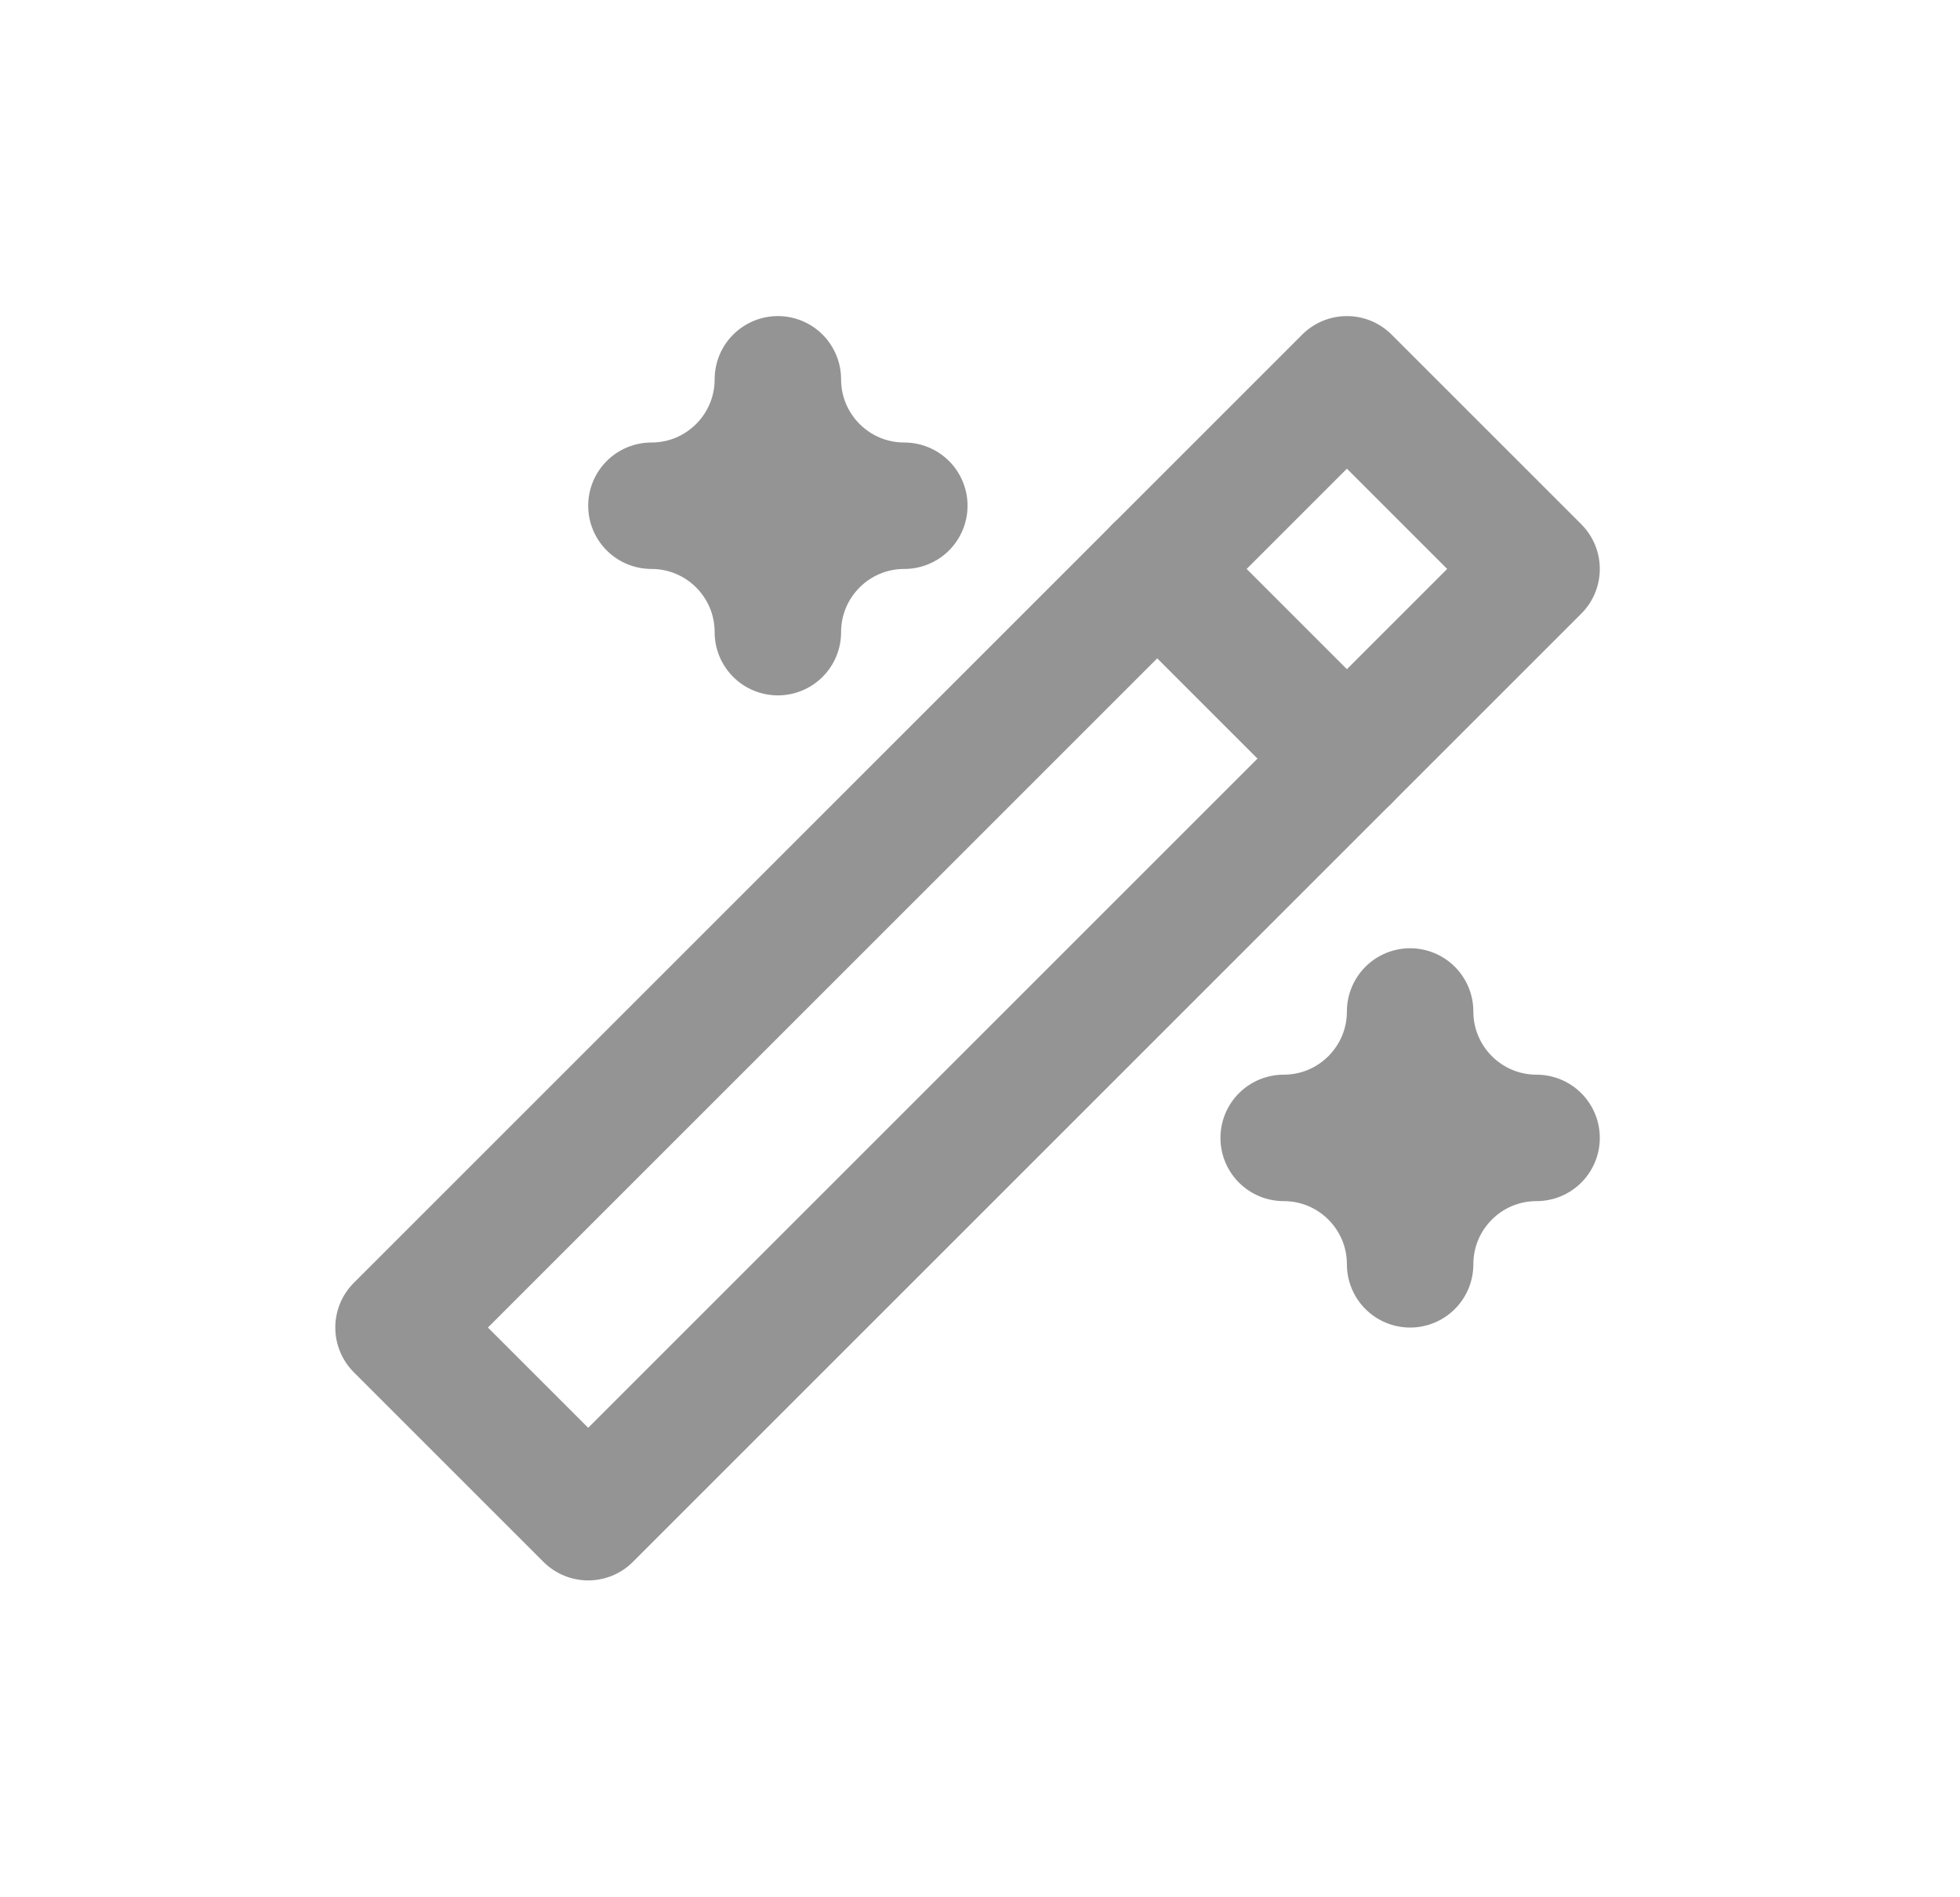
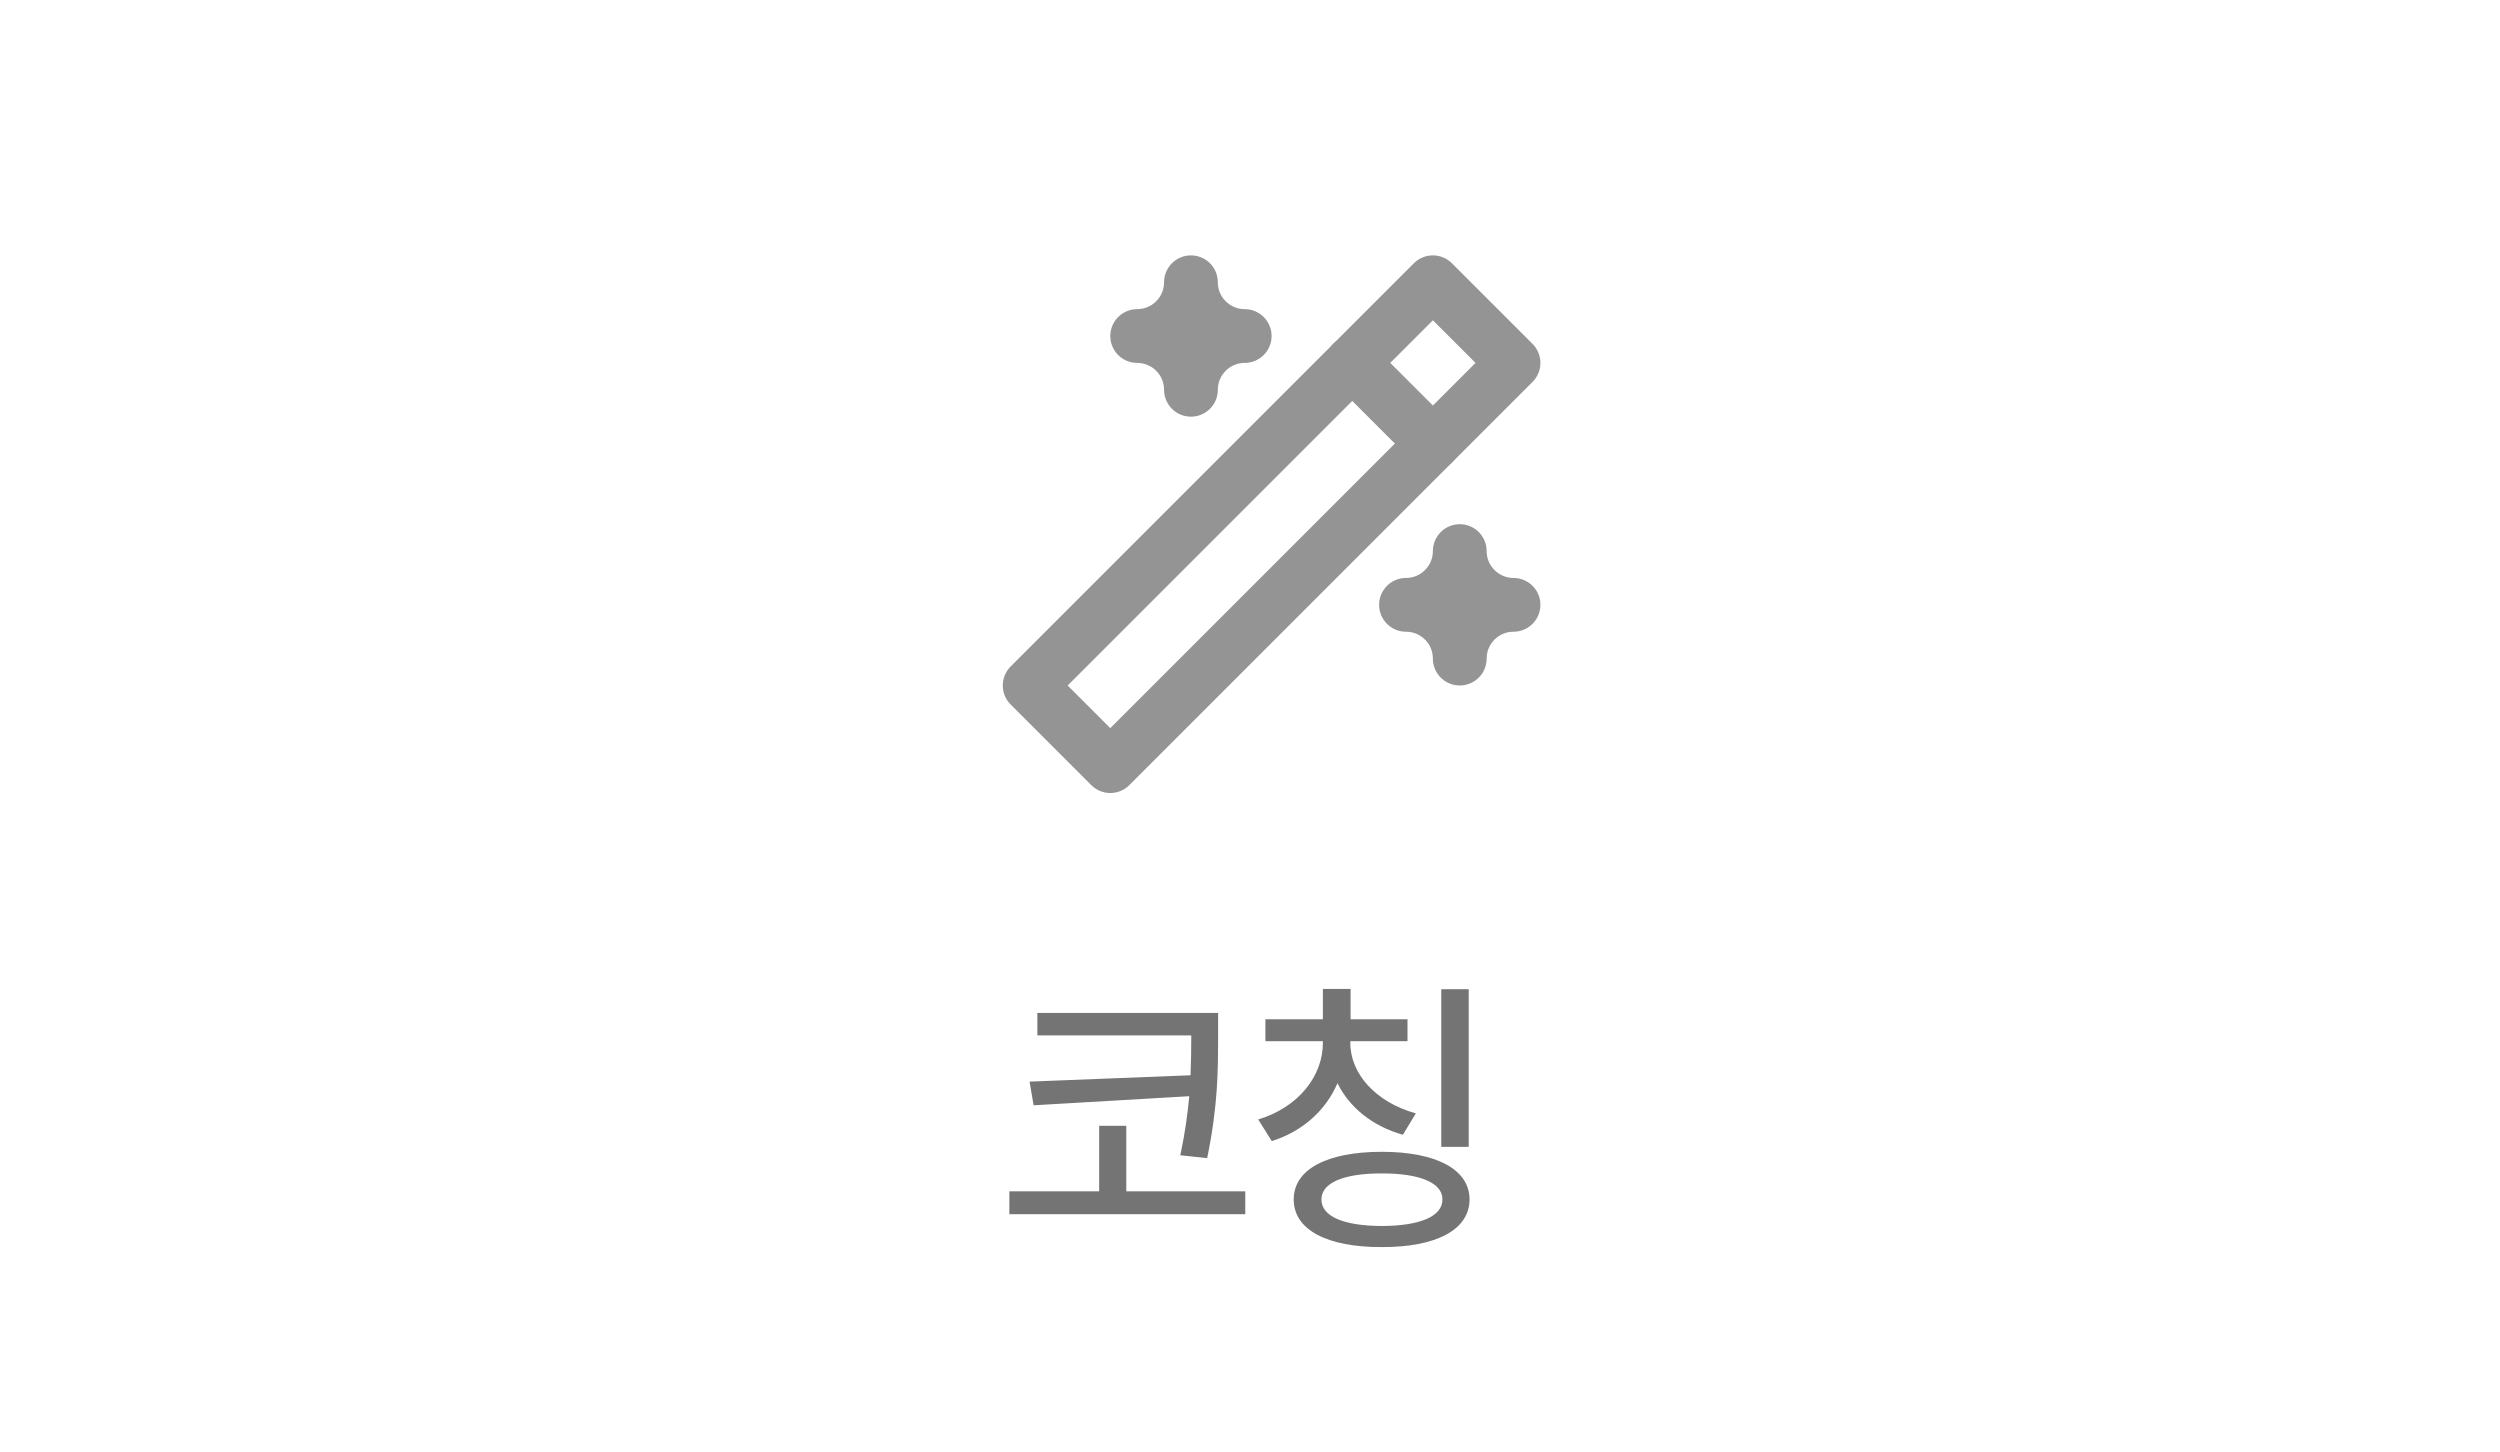
- <svg xmlns="http://www.w3.org/2000/svg" width="31" height="30" viewBox="0 0 31 30" fill="none">
-   <path d="M9.303 24L24.303 9L21.303 6L6.303 21L9.303 24" stroke="#949494" stroke-width="2" stroke-linecap="round" stroke-linejoin="round" />
-   <path d="M18.303 9L21.303 12" stroke="#949494" stroke-width="2" stroke-linecap="round" stroke-linejoin="round" />
-   <path d="M12.303 6C12.303 7.105 13.198 8 14.303 8C13.198 8 12.303 8.895 12.303 10C12.303 8.895 11.408 8 10.303 8C11.408 8 12.303 7.105 12.303 6" stroke="#949494" stroke-width="2" stroke-linecap="round" stroke-linejoin="round" />
-   <path d="M22.303 16C22.303 17.104 23.198 18 24.303 18C23.198 18 22.303 18.895 22.303 20C22.303 18.895 21.408 18 20.303 18C21.408 18 22.303 17.104 22.303 16" stroke="#949494" stroke-width="2" stroke-linecap="round" stroke-linejoin="round" />
+ <svg xmlns="http://www.w3.org/2000/svg" width="93" height="54" viewBox="0 0 93 54" fill="none">
+   <path d="M41.303 28.5L56.303 13.5L53.303 10.5L38.303 25.5L41.303 28.5" stroke="#949494" stroke-width="2" stroke-linecap="round" stroke-linejoin="round" />
+   <path d="M50.303 13.5L53.303 16.5" stroke="#949494" stroke-width="2" stroke-linecap="round" stroke-linejoin="round" />
+   <path d="M44.303 10.5C44.303 11.605 45.199 12.5 46.303 12.5C45.199 12.5 44.303 13.395 44.303 14.5C44.303 13.395 43.408 12.5 42.303 12.5C43.408 12.5 44.303 11.605 44.303 10.5" stroke="#949494" stroke-width="2" stroke-linecap="round" stroke-linejoin="round" />
+   <path d="M54.303 20.5C54.303 21.604 55.199 22.5 56.303 22.5C55.199 22.5 54.303 23.395 54.303 24.5C54.303 23.395 53.408 22.5 52.303 22.5C53.408 22.5 54.303 21.604 54.303 20.5" stroke="#949494" stroke-width="2" stroke-linecap="round" stroke-linejoin="round" />
+   <path d="M45.314 37.68H38.59V38.518H44.315V38.582C44.315 39.017 44.31 39.479 44.288 40L38.3 40.236L38.45 41.117L44.24 40.779C44.181 41.429 44.084 42.154 43.907 42.976L44.906 43.083C45.32 41.085 45.309 39.753 45.314 38.582V37.68ZM37.548 45.167H46.324V44.318H41.898V41.88H40.889V44.318H37.548V45.167ZM50.232 38.786V38.732H52.359V37.916H50.242V36.788H49.211V37.916H47.073V38.732H49.211V38.786C49.217 40.032 48.293 41.198 46.805 41.644L47.31 42.449C48.465 42.084 49.324 41.3 49.754 40.295C50.199 41.198 51.059 41.896 52.187 42.213L52.67 41.418C51.177 41.004 50.226 39.941 50.232 38.786ZM48.126 44.619C48.126 45.752 49.367 46.397 51.403 46.392C53.422 46.397 54.663 45.752 54.668 44.619C54.663 43.497 53.422 42.847 51.403 42.847C49.367 42.847 48.126 43.497 48.126 44.619ZM49.157 44.619C49.157 44.007 49.974 43.647 51.403 43.652C52.826 43.647 53.664 44.007 53.658 44.619C53.664 45.248 52.826 45.602 51.403 45.607C49.974 45.602 49.157 45.248 49.157 44.619ZM53.615 42.664H54.636V36.799H53.615V42.664Z" fill="#747474" />
</svg>
